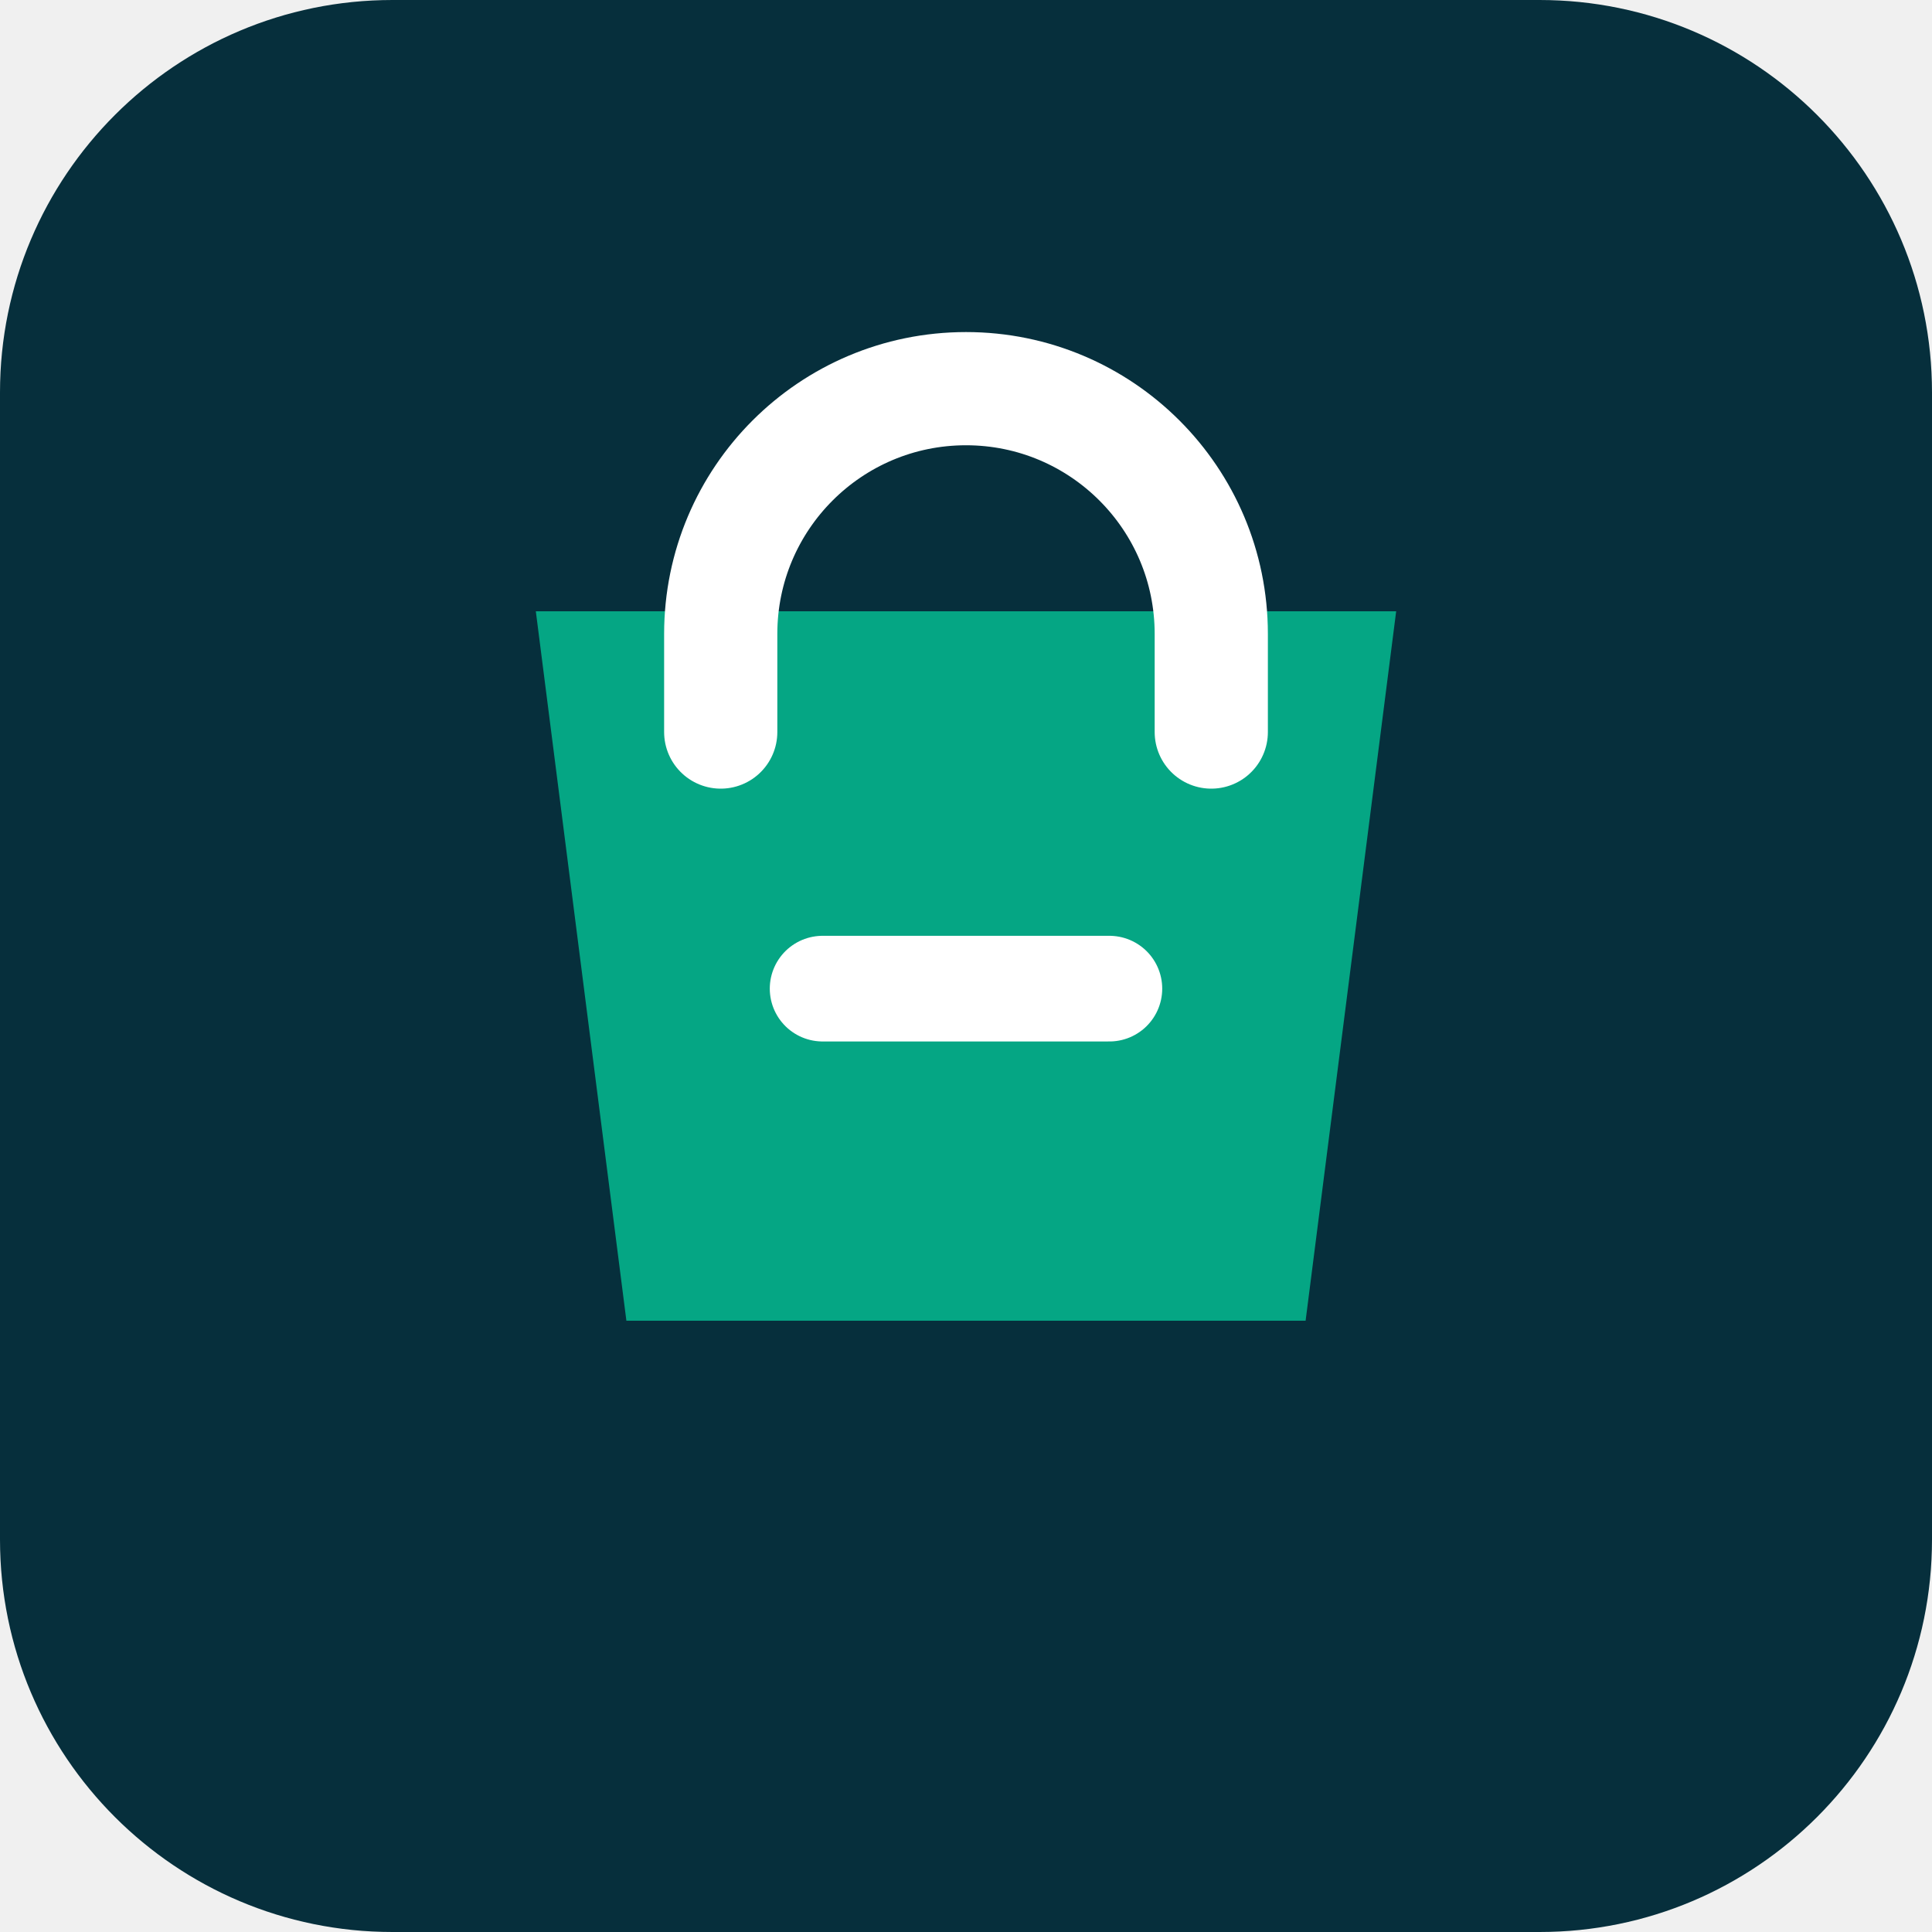
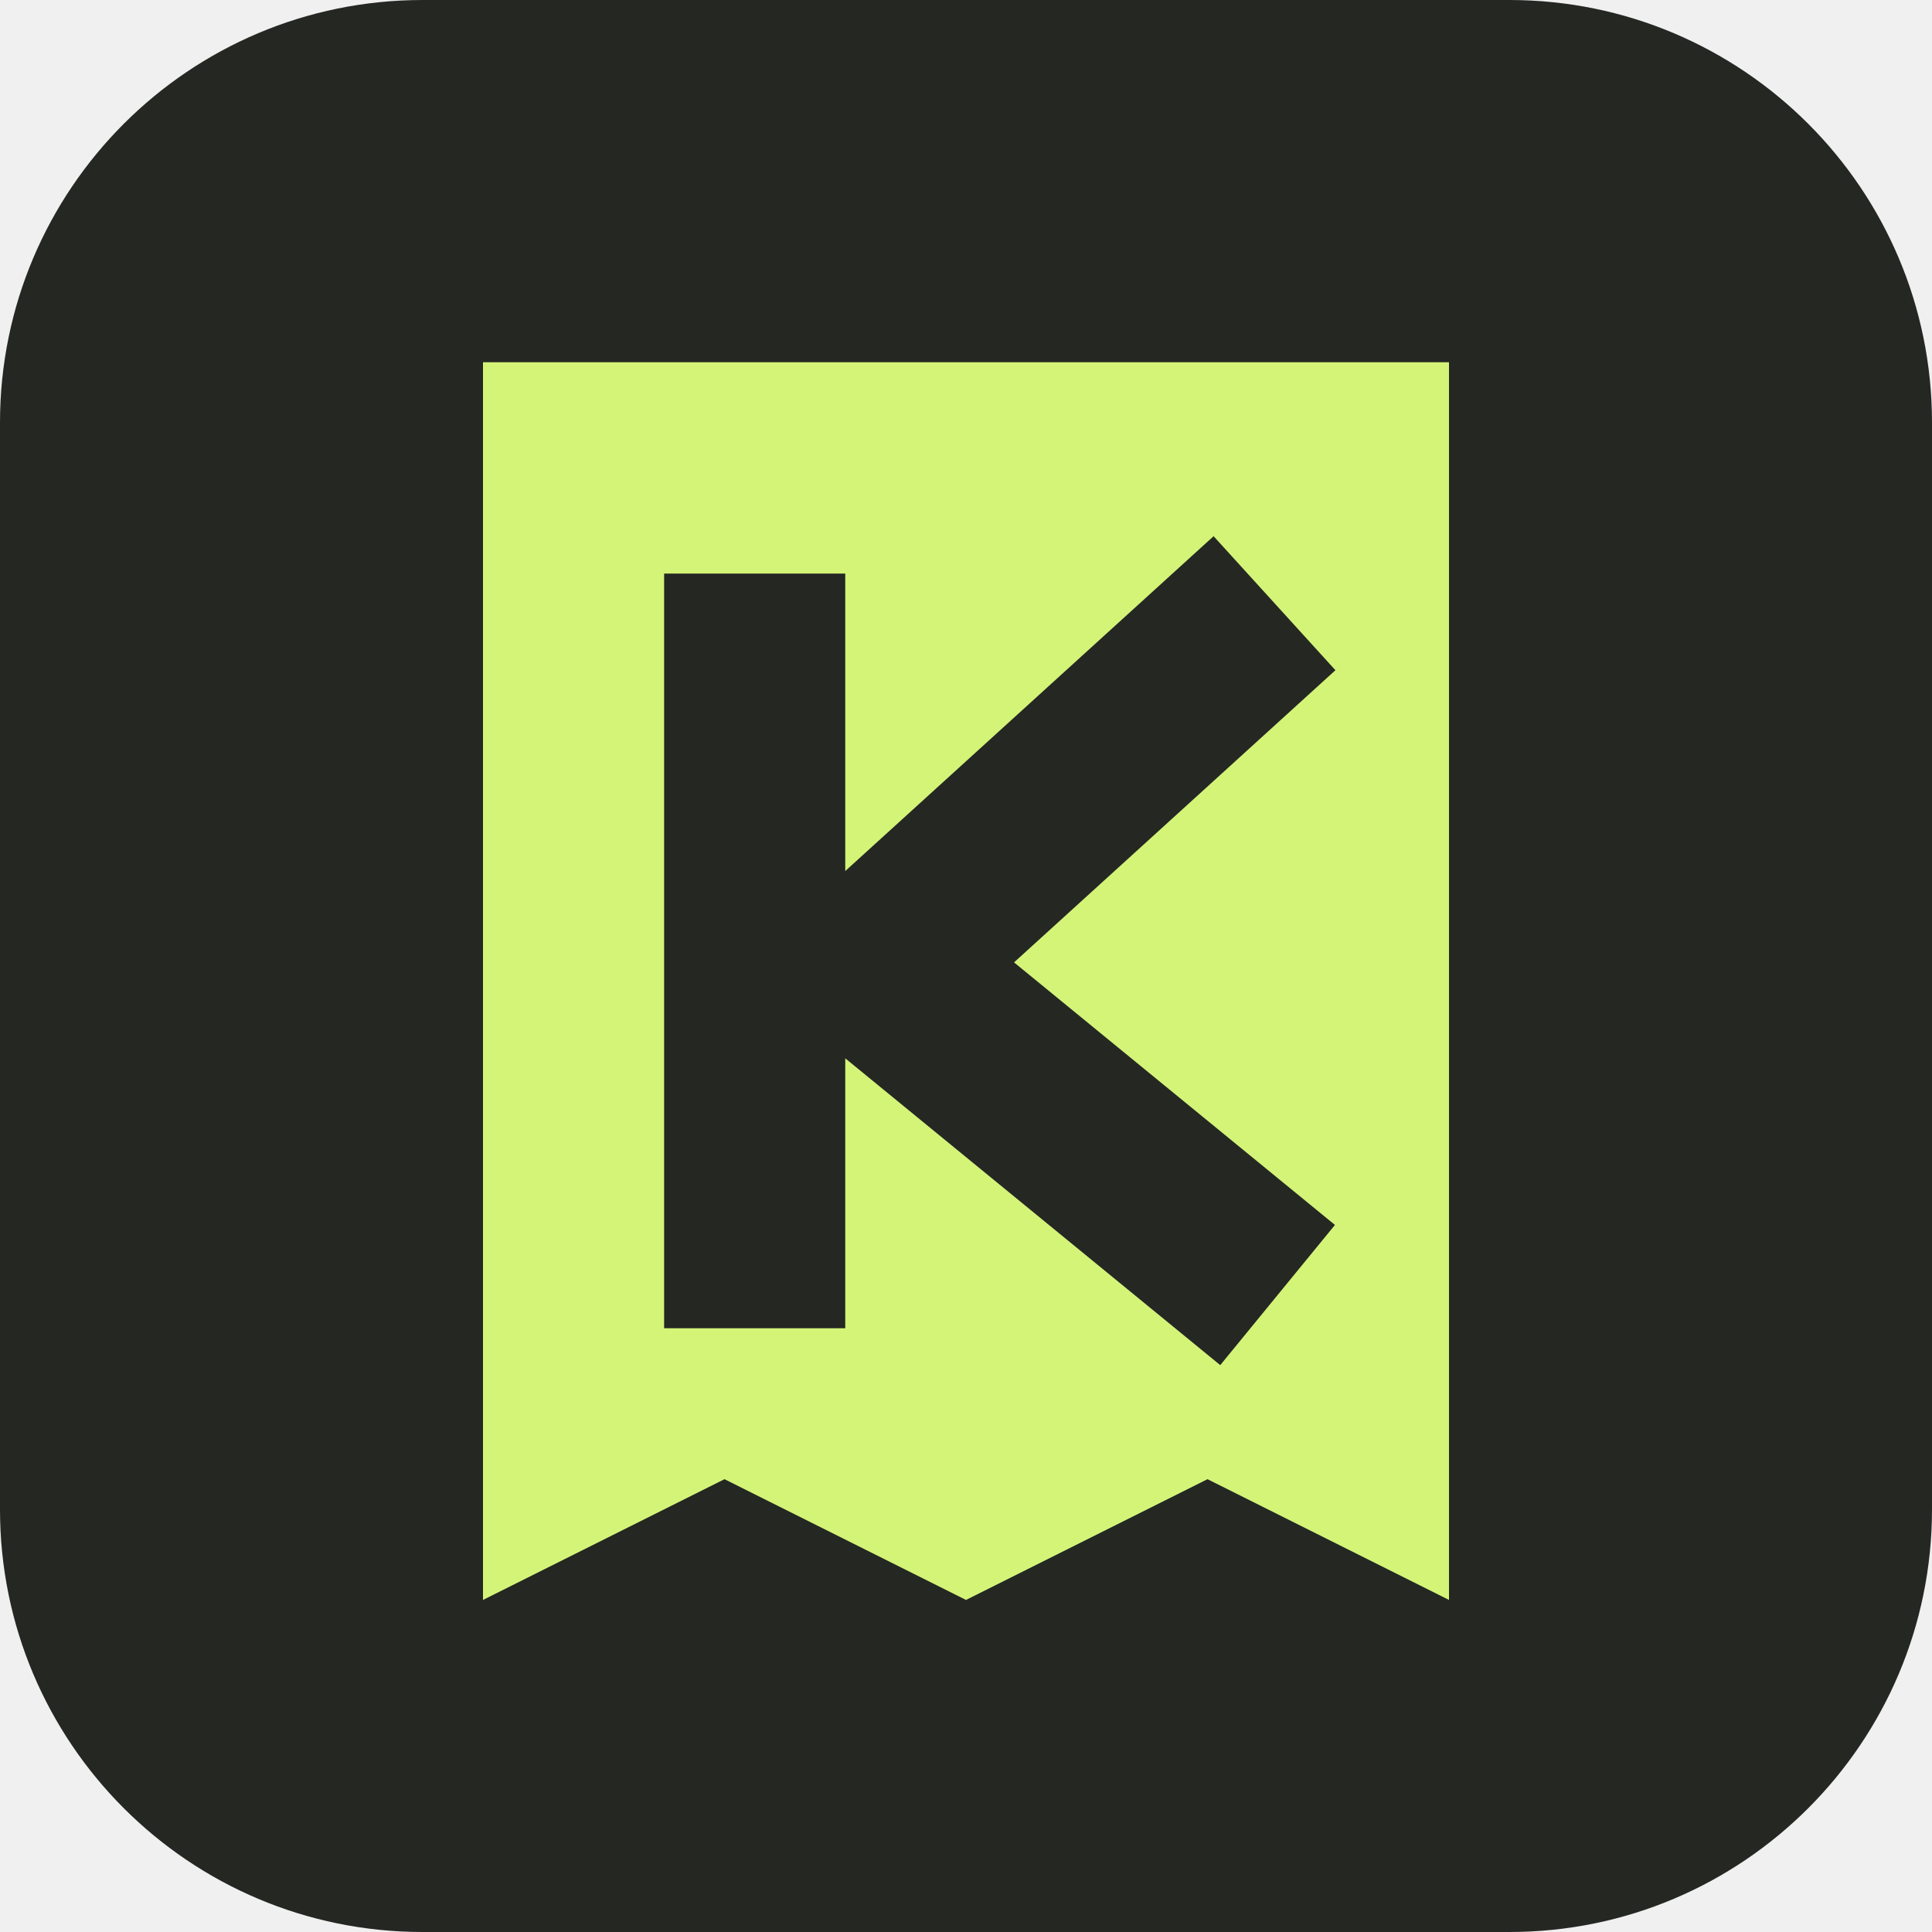
- <svg xmlns="http://www.w3.org/2000/svg" viewBox="0 0 512 512">
-   <rect width="512" height="512" rx="104" fill="#062f3c" />
-   <path d="M142 162h228l-24 188H166l-24-188Z" fill="#05a684" />
-   <path d="M191 194v-26a65 65 0 0 1 130 0v26" fill="none" stroke="#fff" stroke-width="30" stroke-linecap="round" />
-   <path d="M218 262h76" stroke="#fff" stroke-width="28" stroke-linecap="round" />
+ <svg xmlns="http://www.w3.org/2000/svg" viewBox="0 0 64 64">
+   <rect width="64" height="64" rx="14" fill="#252723" />
+   <path d="M16 12h32v41l-8-4-8 4-8-4-8 4z" fill="#d4f478" />
+   <path d="M25 22v19m15-19-11 10 11 9" fill="none" stroke="#252723" stroke-width="6" stroke-linecap="square" stroke-linejoin="miter" />
</svg>
